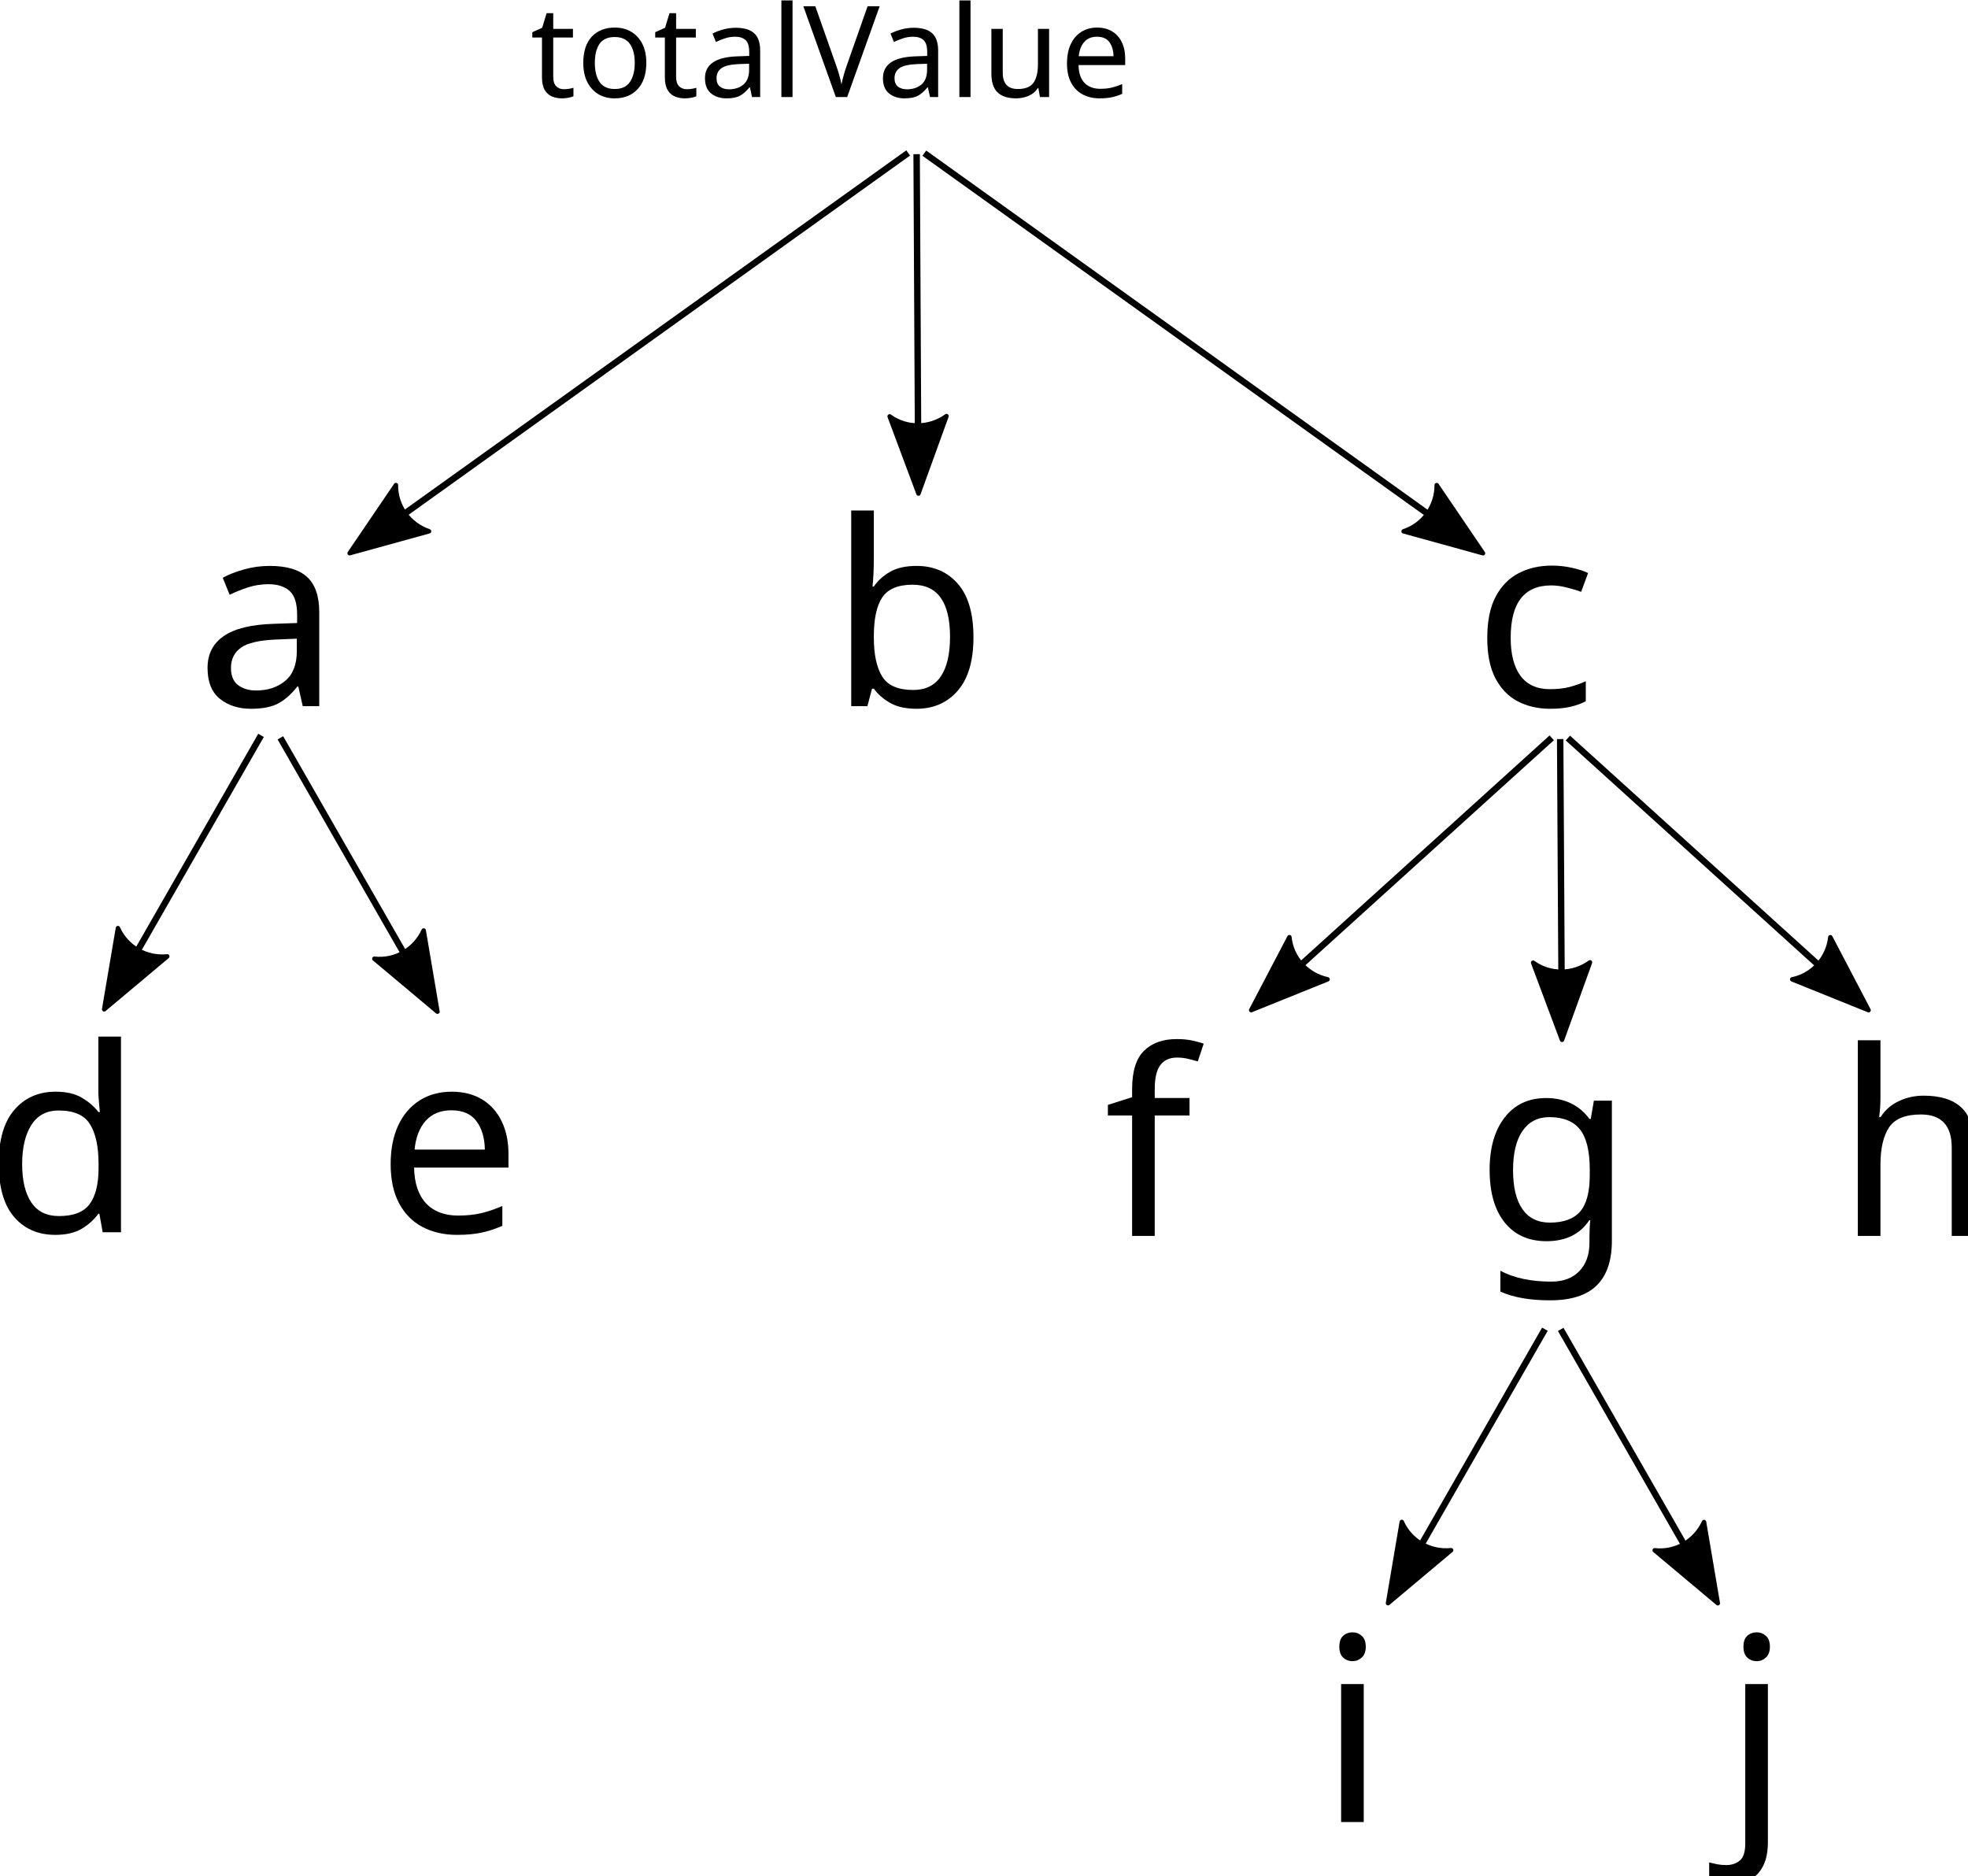
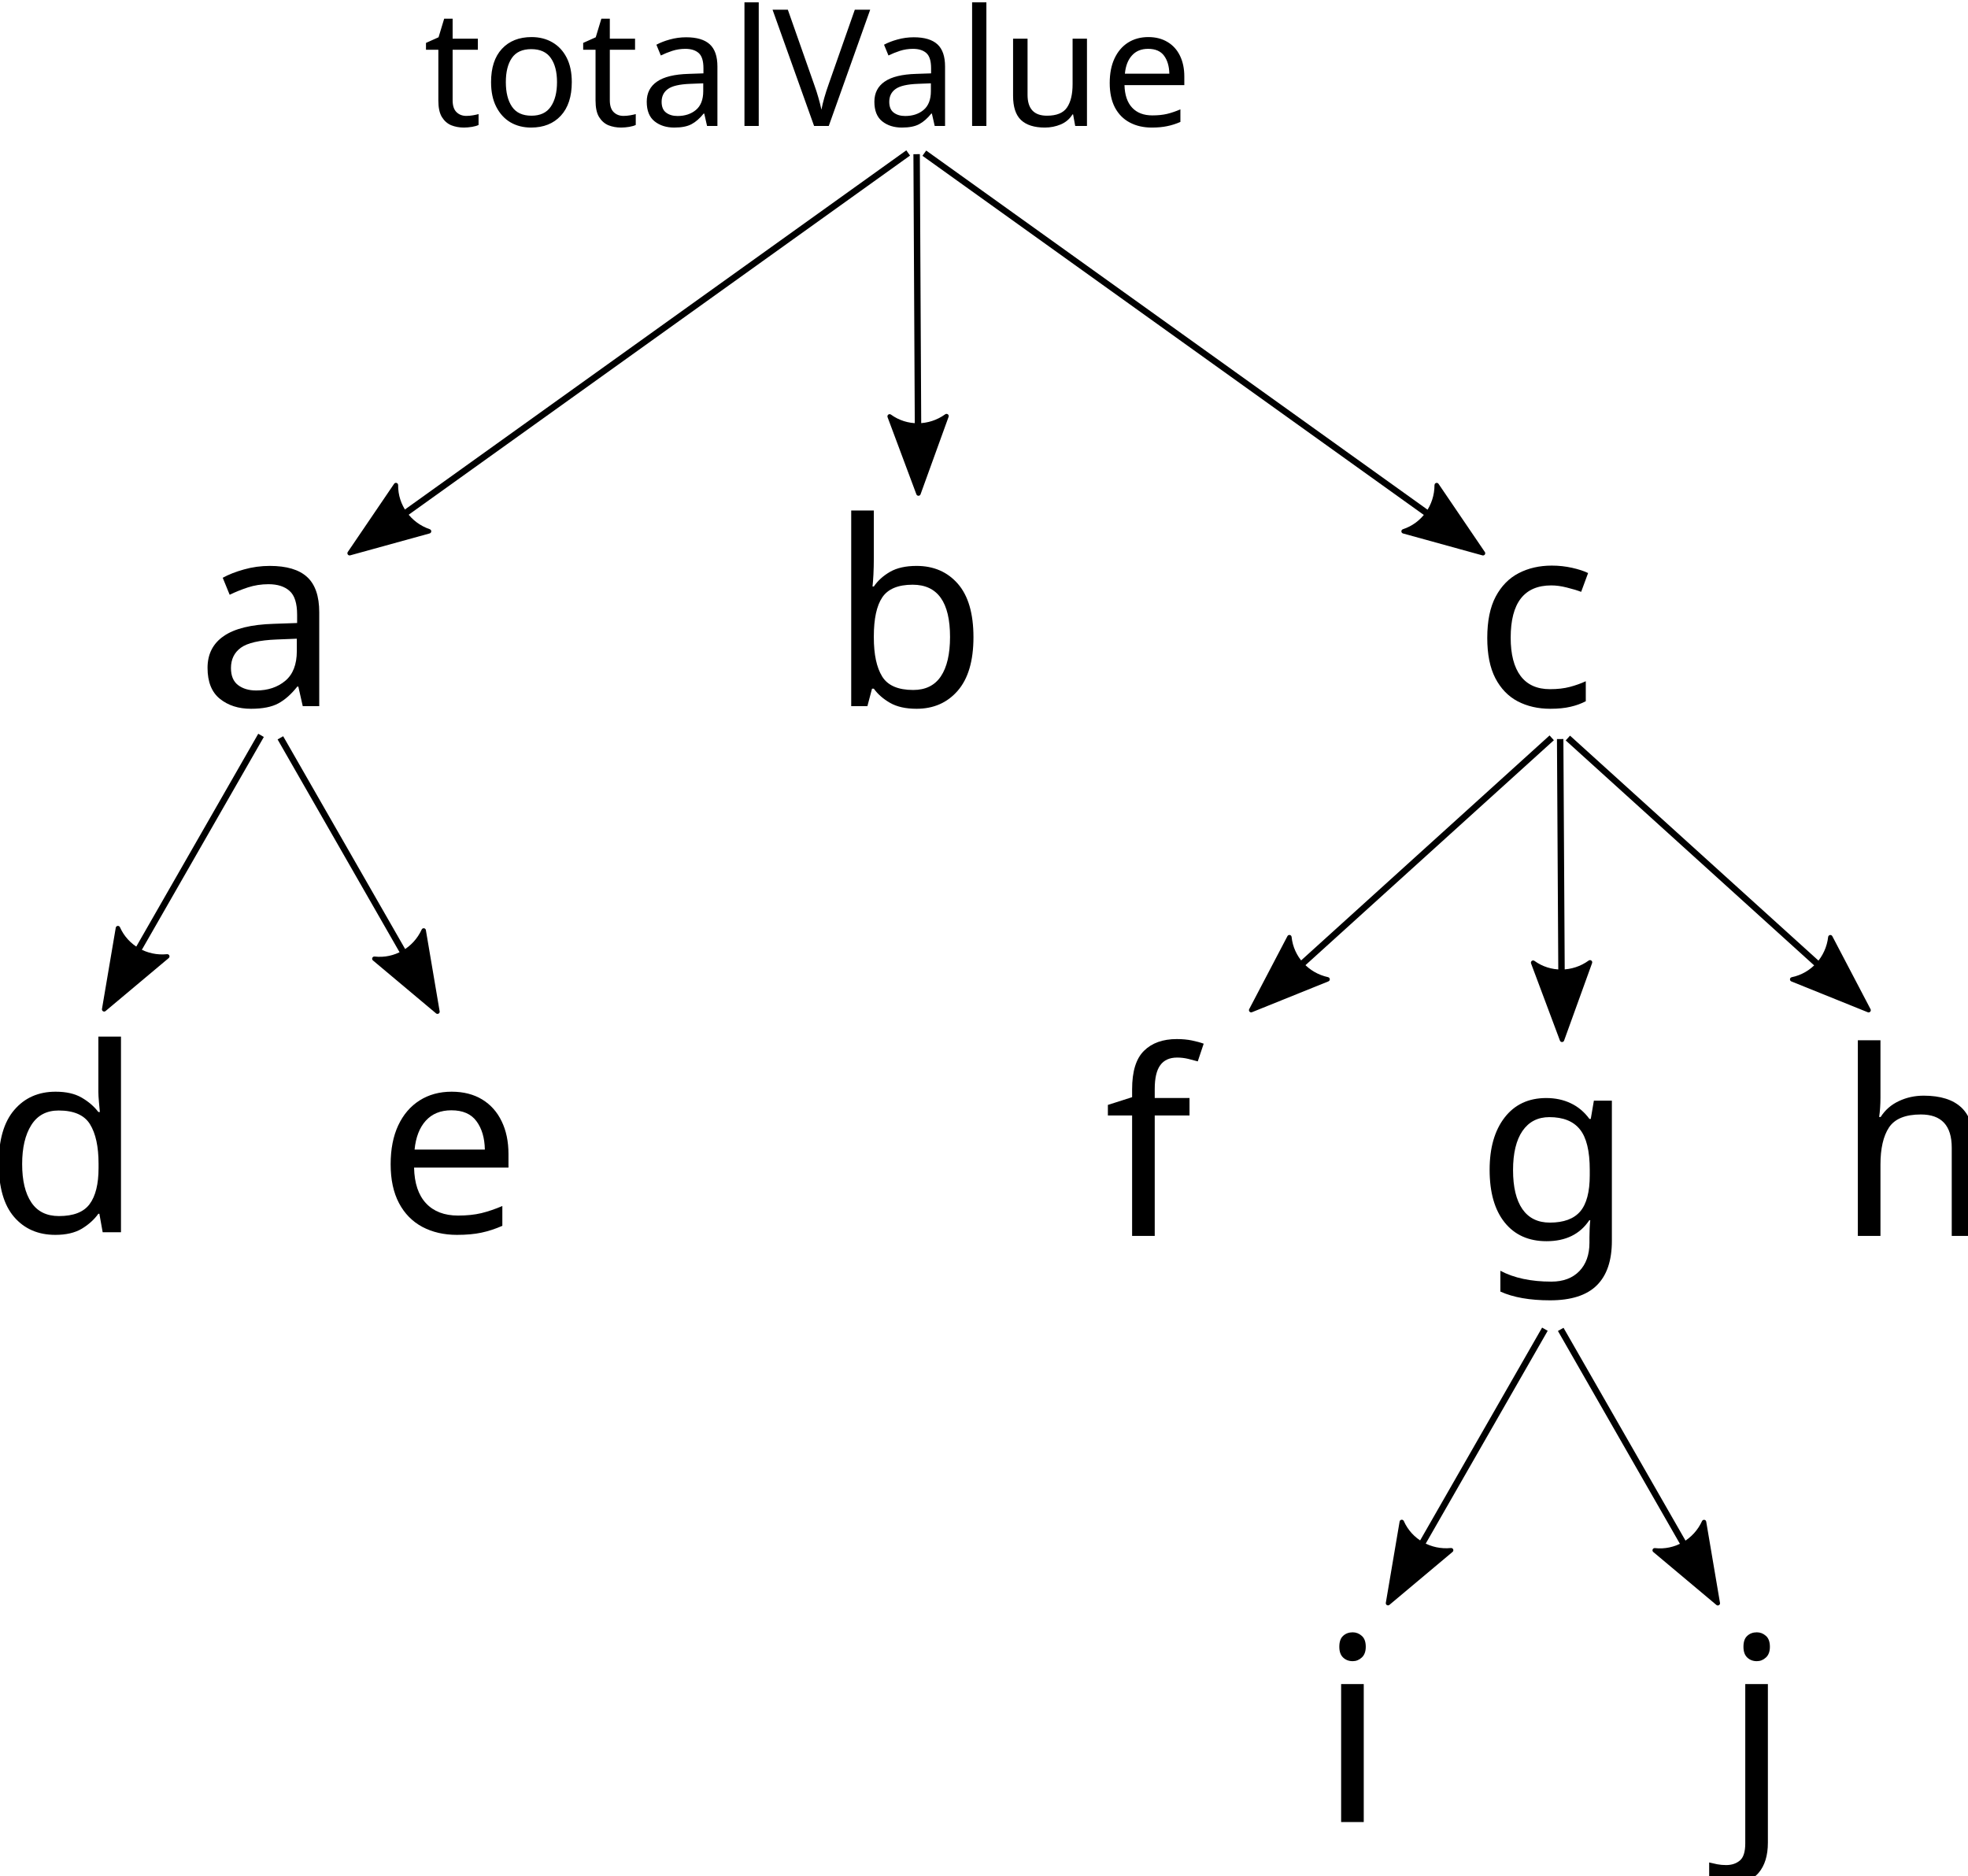
<svg xmlns="http://www.w3.org/2000/svg" version="1.1" id="svg2" viewBox="0 0 305.856 291.476" height="82.261mm" width="86.319mm">
  <defs id="defs4">
    <marker style="overflow:visible" id="Arrow2Lend" refX="0" refY="0" orient="auto">
      <path transform="matrix(-1.1,0,0,-1.1,-1.1,0)" d="M 8.719,4.034 -2.207,0.016 8.719,-4.002 c -1.745,2.372 -1.735,5.617 -6e-7,8.035 z" style="fill:#000000;fill-opacity:1;fill-rule:evenodd;stroke:#000000;stroke-width:0.625;stroke-linejoin:round;stroke-opacity:1" id="path4225" />
    </marker>
    <marker style="overflow:visible" id="Arrow2Lend-9" refX="0" refY="0" orient="auto">
      <path transform="matrix(-1.1,0,0,-1.1,-1.1,0)" d="M 8.719,4.034 -2.207,0.016 8.719,-4.002 c -1.745,2.372 -1.735,5.617 -6e-7,8.035 z" style="fill:#000000;fill-opacity:1;fill-rule:evenodd;stroke:#000000;stroke-width:0.625;stroke-linejoin:round;stroke-opacity:1" id="path4225-7" />
    </marker>
    <marker style="overflow:visible" id="Arrow2Lend-9-5" refX="0" refY="0" orient="auto">
      <path transform="matrix(-1.1,0,0,-1.1,-1.1,0)" d="M 8.719,4.034 -2.207,0.016 8.719,-4.002 c -1.745,2.372 -1.735,5.617 -6e-7,8.035 z" style="fill:#000000;fill-opacity:1;fill-rule:evenodd;stroke:#000000;stroke-width:0.625;stroke-linejoin:round;stroke-opacity:1" id="path4225-7-5" />
    </marker>
    <marker style="overflow:visible" id="Arrow2Lend-96" refX="0" refY="0" orient="auto">
      <path transform="matrix(-1.1,0,0,-1.1,-1.1,0)" d="M 8.719,4.034 -2.207,0.016 8.719,-4.002 c -1.745,2.372 -1.735,5.617 -6e-7,8.035 z" style="fill:#000000;fill-opacity:1;fill-rule:evenodd;stroke:#000000;stroke-width:0.625;stroke-linejoin:round;stroke-opacity:1" id="path4225-0" />
    </marker>
    <marker style="overflow:visible" id="Arrow2Lend-96-7" refX="0" refY="0" orient="auto">
      <path transform="matrix(-1.1,0,0,-1.1,-1.1,0)" d="M 8.719,4.034 -2.207,0.016 8.719,-4.002 c -1.745,2.372 -1.735,5.617 -6e-7,8.035 z" style="fill:#000000;fill-opacity:1;fill-rule:evenodd;stroke:#000000;stroke-width:0.625;stroke-linejoin:round;stroke-opacity:1" id="path4225-0-7" />
    </marker>
    <marker style="overflow:visible" id="Arrow2Lend-9-6" refX="0" refY="0" orient="auto">
      <path transform="matrix(-1.1,0,0,-1.1,-1.1,0)" d="M 8.719,4.034 -2.207,0.016 8.719,-4.002 c -1.745,2.372 -1.735,5.617 -6e-7,8.035 z" style="fill:#000000;fill-opacity:1;fill-rule:evenodd;stroke:#000000;stroke-width:0.625;stroke-linejoin:round;stroke-opacity:1" id="path4225-7-4" />
    </marker>
    <marker style="overflow:visible" id="Arrow2Lend-9-2" refX="0" refY="0" orient="auto">
      <path transform="matrix(-1.1,0,0,-1.1,-1.1,0)" d="M 8.719,4.034 -2.207,0.016 8.719,-4.002 c -1.745,2.372 -1.735,5.617 -6e-7,8.035 z" style="fill:#000000;fill-opacity:1;fill-rule:evenodd;stroke:#000000;stroke-width:0.625;stroke-linejoin:round;stroke-opacity:1" id="path4225-7-9" />
    </marker>
    <marker style="overflow:visible" id="Arrow2Lend-9-2-9" refX="0" refY="0" orient="auto">
      <path transform="matrix(-1.1,0,0,-1.1,-1.1,0)" d="M 8.719,4.034 -2.207,0.016 8.719,-4.002 c -1.745,2.372 -1.735,5.617 -6e-7,8.035 z" style="fill:#000000;fill-opacity:1;fill-rule:evenodd;stroke:#000000;stroke-width:0.625;stroke-linejoin:round;stroke-opacity:1" id="path4225-7-9-2" />
    </marker>
    <marker style="overflow:visible" id="Arrow2Lend-9-6-2" refX="0" refY="0" orient="auto">
      <path transform="matrix(-1.1,0,0,-1.1,-1.1,0)" d="M 8.719,4.034 -2.207,0.016 8.719,-4.002 c -1.745,2.372 -1.735,5.617 -6e-7,8.035 z" style="fill:#000000;fill-opacity:1;fill-rule:evenodd;stroke:#000000;stroke-width:0.625;stroke-linejoin:round;stroke-opacity:1" id="path4225-7-4-0" />
    </marker>
    <marker style="overflow:visible" id="Arrow2Lend-9-7" refX="0" refY="0" orient="auto">
      <path transform="matrix(-1.1,0,0,-1.1,-1.1,0)" d="M 8.719,4.034 -2.207,0.016 8.719,-4.002 c -1.745,2.372 -1.735,5.617 -6e-7,8.035 z" style="fill:#000000;fill-opacity:1;fill-rule:evenodd;stroke:#000000;stroke-width:0.625;stroke-linejoin:round;stroke-opacity:1" id="path4225-7-2" />
    </marker>
  </defs>
  <g transform="translate(-245.3034,-204.7115)" id="layer1">
    <text id="text4136" y="314.455" x="275.714" style="font-style:normal;font-variant:normal;font-weight:normal;font-stretch:normal;font-size:40px;line-height:125%;font-family:Menlo;-inkscape-font-specification:Menlo;letter-spacing:0px;word-spacing:0px;fill:#000000;fill-opacity:1;stroke:none;stroke-width:1px;stroke-linecap:butt;stroke-linejoin:miter;stroke-opacity:1" xml:space="preserve">
      <tspan style="font-style:normal;font-variant:normal;font-weight:normal;font-stretch:normal;font-family:Menlo;-inkscape-font-specification:Menlo" y="314.455" x="275.714" id="tspan4138">a</tspan>
    </text>
    <text id="text4140" y="363.791" x="220" style="font-style:normal;font-weight:normal;font-size:40px;line-height:125%;font-family:sans-serif;letter-spacing:0px;word-spacing:0px;fill:#000000;fill-opacity:1;stroke:none;stroke-width:1px;stroke-linecap:butt;stroke-linejoin:miter;stroke-opacity:1" xml:space="preserve">
      <tspan y="363.791" x="220" id="tspan4142" />
    </text>
    <text id="text4136-2" y="314.455" x="374.188" style="font-style:normal;font-variant:normal;font-weight:normal;font-stretch:normal;font-size:40px;line-height:125%;font-family:Menlo;-inkscape-font-specification:Menlo;letter-spacing:0px;word-spacing:0px;fill:#000000;fill-opacity:1;stroke:none;stroke-width:1px;stroke-linecap:butt;stroke-linejoin:miter;stroke-opacity:1" xml:space="preserve">
      <tspan style="font-style:normal;font-variant:normal;font-weight:normal;font-stretch:normal;font-family:Menlo;-inkscape-font-specification:Menlo" y="314.455" x="374.188" id="tspan4138-7">b</tspan>
    </text>
    <text id="text4136-8" y="314.455" x="474.243" style="font-style:normal;font-variant:normal;font-weight:normal;font-stretch:normal;font-size:40px;line-height:125%;font-family:Menlo;-inkscape-font-specification:Menlo;letter-spacing:0px;word-spacing:0px;fill:#000000;fill-opacity:1;stroke:none;stroke-width:1px;stroke-linecap:butt;stroke-linejoin:miter;stroke-opacity:1" xml:space="preserve">
      <tspan style="font-style:normal;font-variant:normal;font-weight:normal;font-stretch:normal;font-family:Menlo;-inkscape-font-specification:Menlo" y="314.455" x="474.243" id="tspan4138-8">c</tspan>
    </text>
    <text id="text4170" y="396.214" x="242.901" style="font-style:normal;font-variant:normal;font-weight:normal;font-stretch:normal;font-size:40px;line-height:125%;font-family:Menlo;-inkscape-font-specification:Menlo;letter-spacing:0px;word-spacing:0px;fill:#000000;fill-opacity:1;stroke:none;stroke-width:1px;stroke-linecap:butt;stroke-linejoin:miter;stroke-opacity:1" xml:space="preserve">
      <tspan y="396.214" x="242.901" id="tspan4172">d</tspan>
    </text>
    <text id="text4174" y="396.214" x="303.812" style="font-style:normal;font-variant:normal;font-weight:normal;font-stretch:normal;font-size:40px;line-height:125%;font-family:Menlo;-inkscape-font-specification:Menlo;letter-spacing:0px;word-spacing:0px;fill:#000000;fill-opacity:1;stroke:none;stroke-width:1px;stroke-linecap:butt;stroke-linejoin:miter;stroke-opacity:1" xml:space="preserve">
      <tspan y="396.214" x="303.812" id="tspan4176">e</tspan>
    </text>
    <text id="text4178" y="396.78" x="416.891" style="font-style:normal;font-variant:normal;font-weight:normal;font-stretch:normal;font-size:40px;line-height:125%;font-family:Menlo;-inkscape-font-specification:Menlo;letter-spacing:0px;word-spacing:0px;fill:#000000;fill-opacity:1;stroke:none;stroke-width:1px;stroke-linecap:butt;stroke-linejoin:miter;stroke-opacity:1" xml:space="preserve">
      <tspan y="396.78" x="416.891" id="tspan4180">f</tspan>
    </text>
    <text id="text4182" y="397.197" x="474.611" style="font-style:normal;font-variant:normal;font-weight:normal;font-stretch:normal;font-size:40px;line-height:125%;font-family:Menlo;-inkscape-font-specification:Menlo;letter-spacing:0px;word-spacing:0px;fill:#000000;fill-opacity:1;stroke:none;stroke-width:1px;stroke-linecap:butt;stroke-linejoin:miter;stroke-opacity:1" xml:space="preserve">
      <tspan y="397.197" x="474.611" id="tspan4184">g</tspan>
    </text>
    <text id="text4186" y="396.78" x="530.632" style="font-style:normal;font-variant:normal;font-weight:normal;font-stretch:normal;font-size:40px;line-height:125%;font-family:Menlo;-inkscape-font-specification:Menlo;letter-spacing:0px;word-spacing:0px;fill:#000000;fill-opacity:1;stroke:none;stroke-width:1px;stroke-linecap:butt;stroke-linejoin:miter;stroke-opacity:1" xml:space="preserve">
      <tspan style="font-style:normal;font-variant:normal;font-weight:normal;font-stretch:normal;font-family:Menlo;-inkscape-font-specification:Menlo" y="396.78" x="530.632" id="tspan4188">h</tspan>
    </text>
    <text id="text4190" y="487.867" x="450.328" style="font-style:normal;font-weight:normal;font-size:40px;line-height:125%;font-family:sans-serif;letter-spacing:0px;word-spacing:0px;fill:#000000;fill-opacity:1;stroke:none;stroke-width:1px;stroke-linecap:butt;stroke-linejoin:miter;stroke-opacity:1" xml:space="preserve">
      <tspan y="487.867" x="450.328" id="tspan4192">i</tspan>
    </text>
    <text id="text4194" y="487.867" x="513.137" style="font-style:normal;font-weight:normal;font-size:40px;line-height:125%;font-family:sans-serif;letter-spacing:0px;word-spacing:0px;fill:#000000;fill-opacity:1;stroke:none;stroke-width:1px;stroke-linecap:butt;stroke-linejoin:miter;stroke-opacity:1" xml:space="preserve">
      <tspan y="487.867" x="513.137" id="tspan4196">j</tspan>
    </text>
    <path id="path4198" d="M 285.873,318.991 262.135,360.408" style="fill:none;fill-rule:evenodd;stroke:#000000;stroke-width:1px;stroke-linecap:butt;stroke-linejoin:miter;stroke-opacity:1;marker-end:url(#Arrow2Lend)" />
    <path id="path4198-3" d="m 486.464,319.374 -45.739,41.416" style="fill:none;fill-rule:evenodd;stroke:#000000;stroke-width:1px;stroke-linecap:butt;stroke-linejoin:miter;stroke-opacity:1;marker-end:url(#Arrow2Lend-9)" />
    <path id="path4198-3-2" d="M 485.403,411.277 461.665,452.693" style="fill:none;fill-rule:evenodd;stroke:#000000;stroke-width:1px;stroke-linecap:butt;stroke-linejoin:miter;stroke-opacity:1;marker-end:url(#Arrow2Lend-9-5)" />
    <path id="path4198-4" d="m 288.879,319.374 23.739,41.416" style="fill:none;fill-rule:evenodd;stroke:#000000;stroke-width:1px;stroke-linecap:butt;stroke-linejoin:miter;stroke-opacity:1;marker-end:url(#Arrow2Lend-96)" />
    <path id="path4198-4-3" d="M 487.863,411.306 511.602,452.723" style="fill:none;fill-rule:evenodd;stroke:#000000;stroke-width:1px;stroke-linecap:butt;stroke-linejoin:miter;stroke-opacity:1;marker-end:url(#Arrow2Lend-96-7)" />
    <path id="path4198-3-0" d="m 488.974,319.407 45.739,41.416" style="fill:none;fill-rule:evenodd;stroke:#000000;stroke-width:1px;stroke-linecap:butt;stroke-linejoin:miter;stroke-opacity:1;marker-end:url(#Arrow2Lend-9-6)" />
    <path id="path4198-3-5" d="m 487.777,319.563 0.261,45.416" style="fill:none;fill-rule:evenodd;stroke:#000000;stroke-width:1px;stroke-linecap:butt;stroke-linejoin:miter;stroke-opacity:1;marker-end:url(#Arrow2Lend-9-2)" />
    <path id="path4198-3-8" d="m 386.447,228.48 -85.739,61.416" style="fill:none;fill-rule:evenodd;stroke:#000000;stroke-width:1px;stroke-linecap:butt;stroke-linejoin:miter;stroke-opacity:1;marker-end:url(#Arrow2Lend-9-7)" />
    <path id="path4198-3-0-1" d="m 388.957,228.514 85.739,61.416" style="fill:none;fill-rule:evenodd;stroke:#000000;stroke-width:1px;stroke-linecap:butt;stroke-linejoin:miter;stroke-opacity:1;marker-end:url(#Arrow2Lend-9-6-2)" />
    <path id="path4198-3-5-0" d="m 387.761,228.67 0.261,51.416" style="fill:none;fill-rule:evenodd;stroke:#000000;stroke-width:1px;stroke-linecap:butt;stroke-linejoin:miter;stroke-opacity:1;marker-end:url(#Arrow2Lend-9-2-9)" />
-     <text id="text6946" y="219.792" x="327.721" style="font-style:normal;font-weight:normal;font-size:19.772px;line-height:125%;font-family:sans-serif;letter-spacing:0px;word-spacing:0px;fill:#000000;fill-opacity:1;stroke:none;stroke-width:1px;stroke-linecap:butt;stroke-linejoin:miter;stroke-opacity:1" xml:space="preserve">
-       <tspan style="font-style:normal;font-variant:normal;font-weight:normal;font-stretch:normal;font-family:Menlo;-inkscape-font-specification:Menlo" y="219.792" x="327.721" id="tspan6948">totalValue</tspan>
+     <text id="text6946" y="224.285" x="311.102" style="font-style:normal;font-weight:normal;font-size:25.289px;line-height:125%;font-family:sans-serif;letter-spacing:0px;word-spacing:0px;fill:#000000;fill-opacity:1;stroke:none;stroke-width:1px;stroke-linecap:butt;stroke-linejoin:miter;stroke-opacity:1" xml:space="preserve">
+       <tspan style="font-style:normal;font-variant:normal;font-weight:normal;font-stretch:normal;font-family:Menlo;-inkscape-font-specification:Menlo" y="224.285" x="311.102" id="tspan6948">totalValue</tspan>
    </text>
  </g>
</svg>
